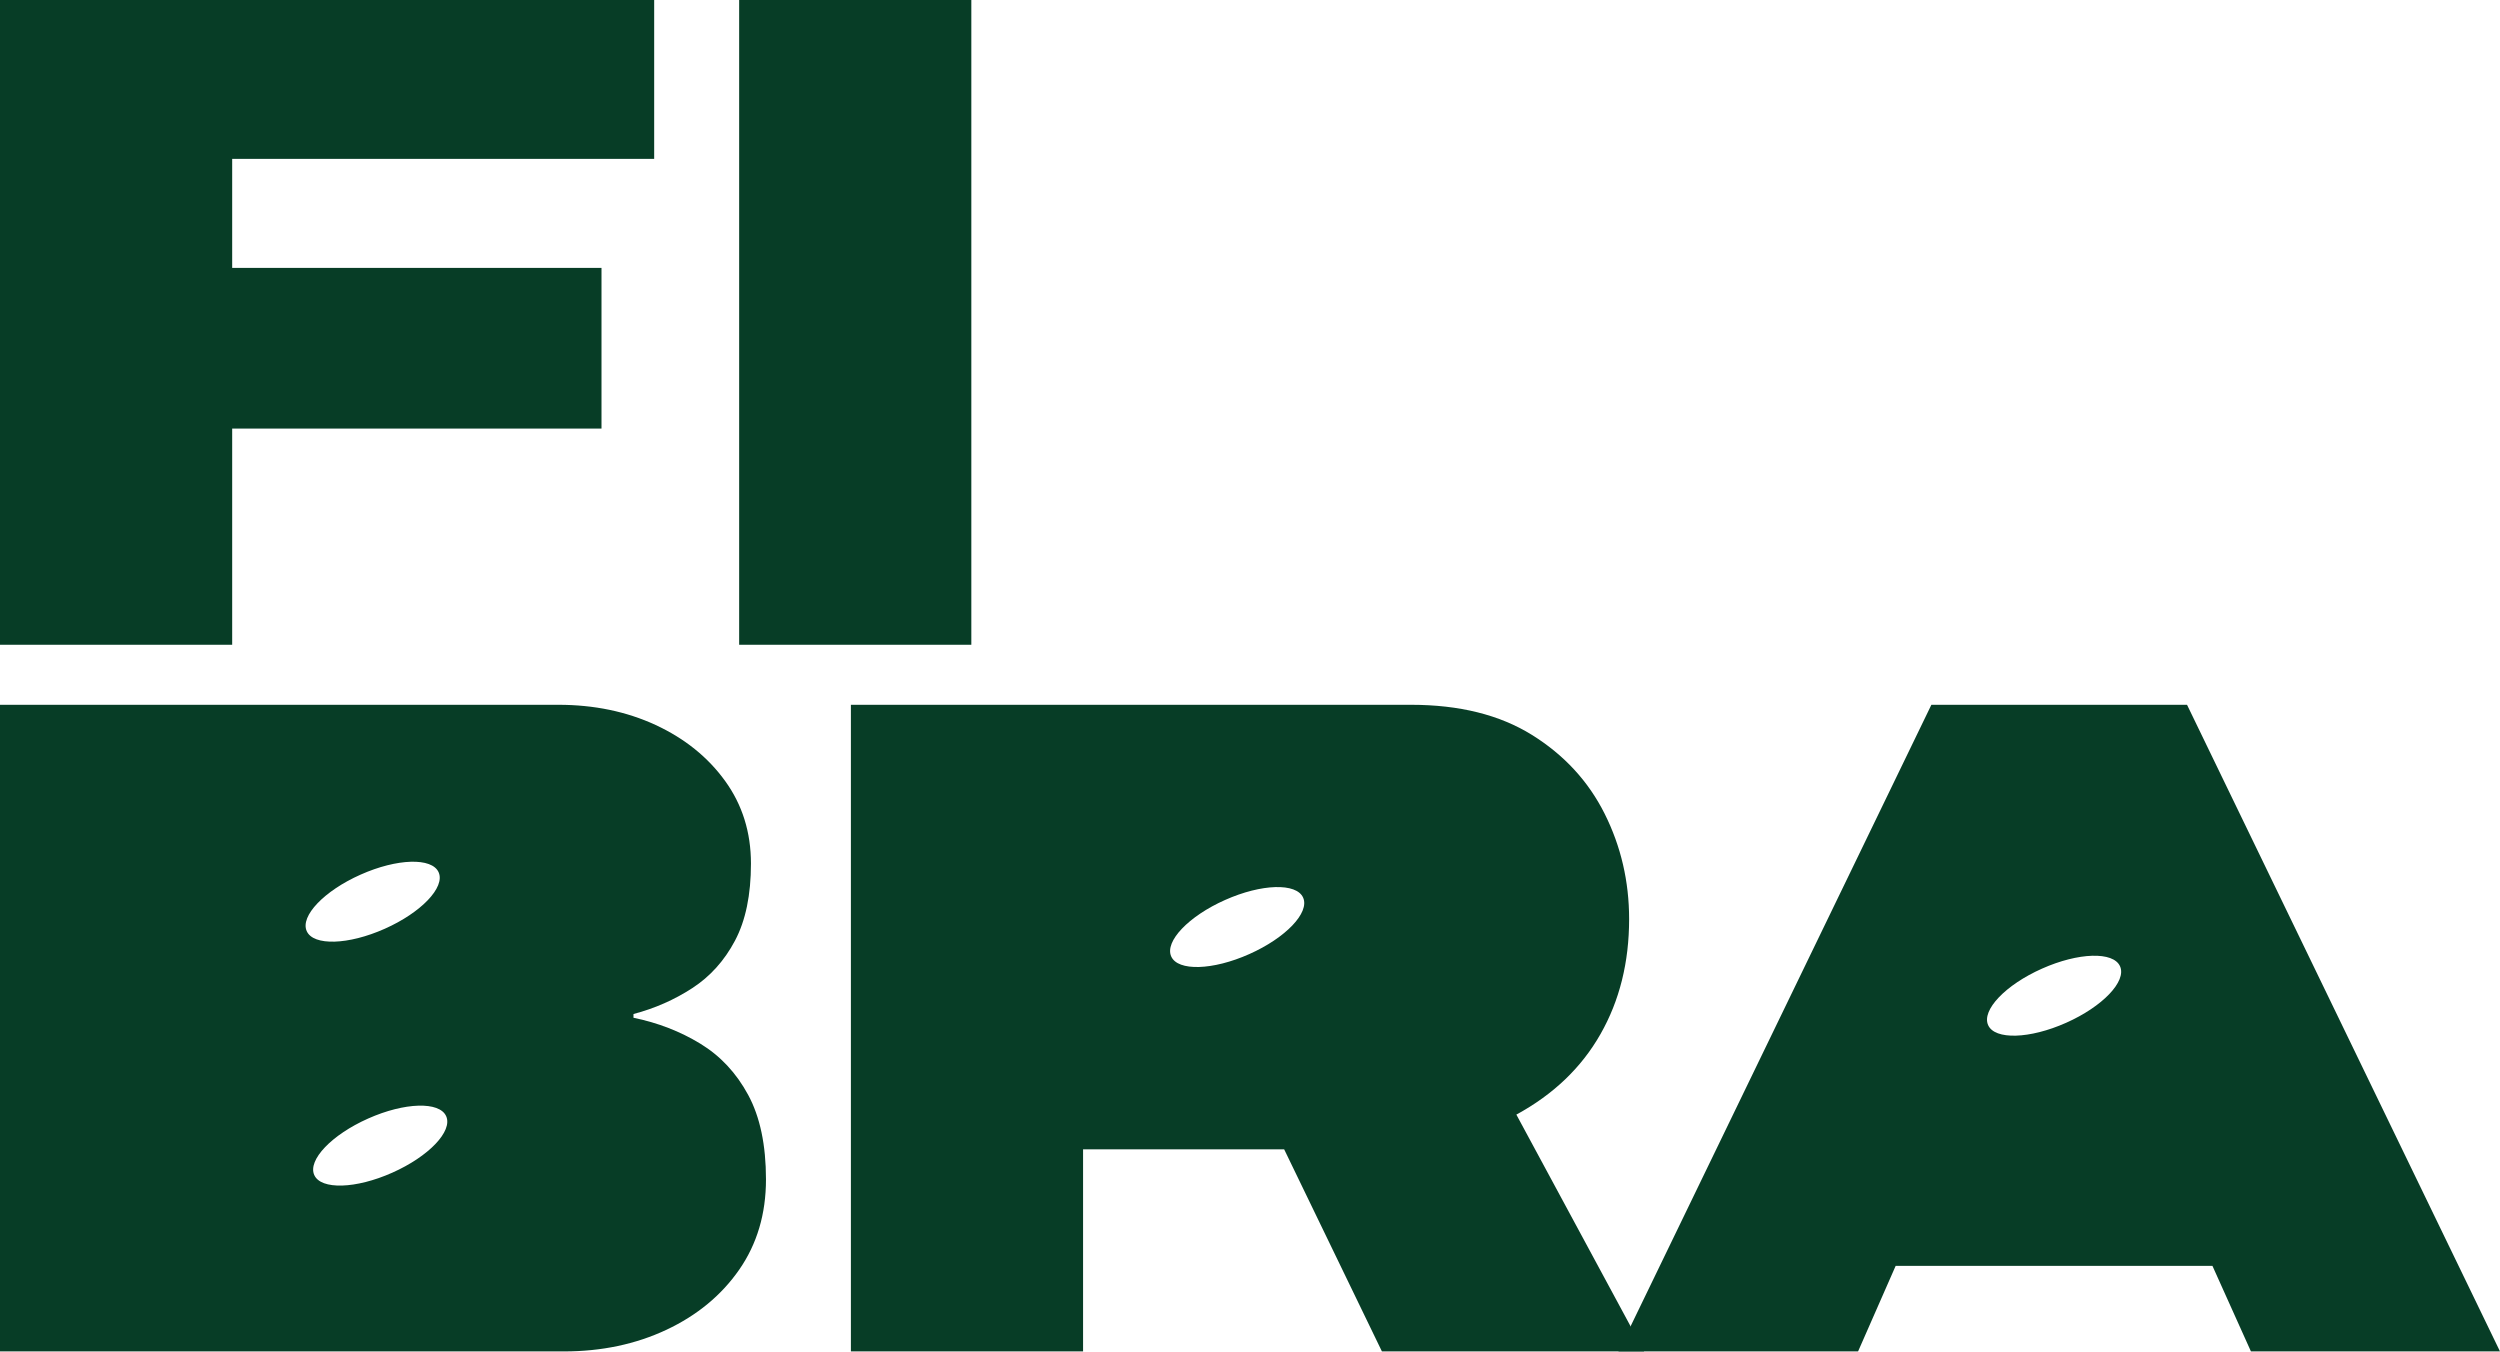
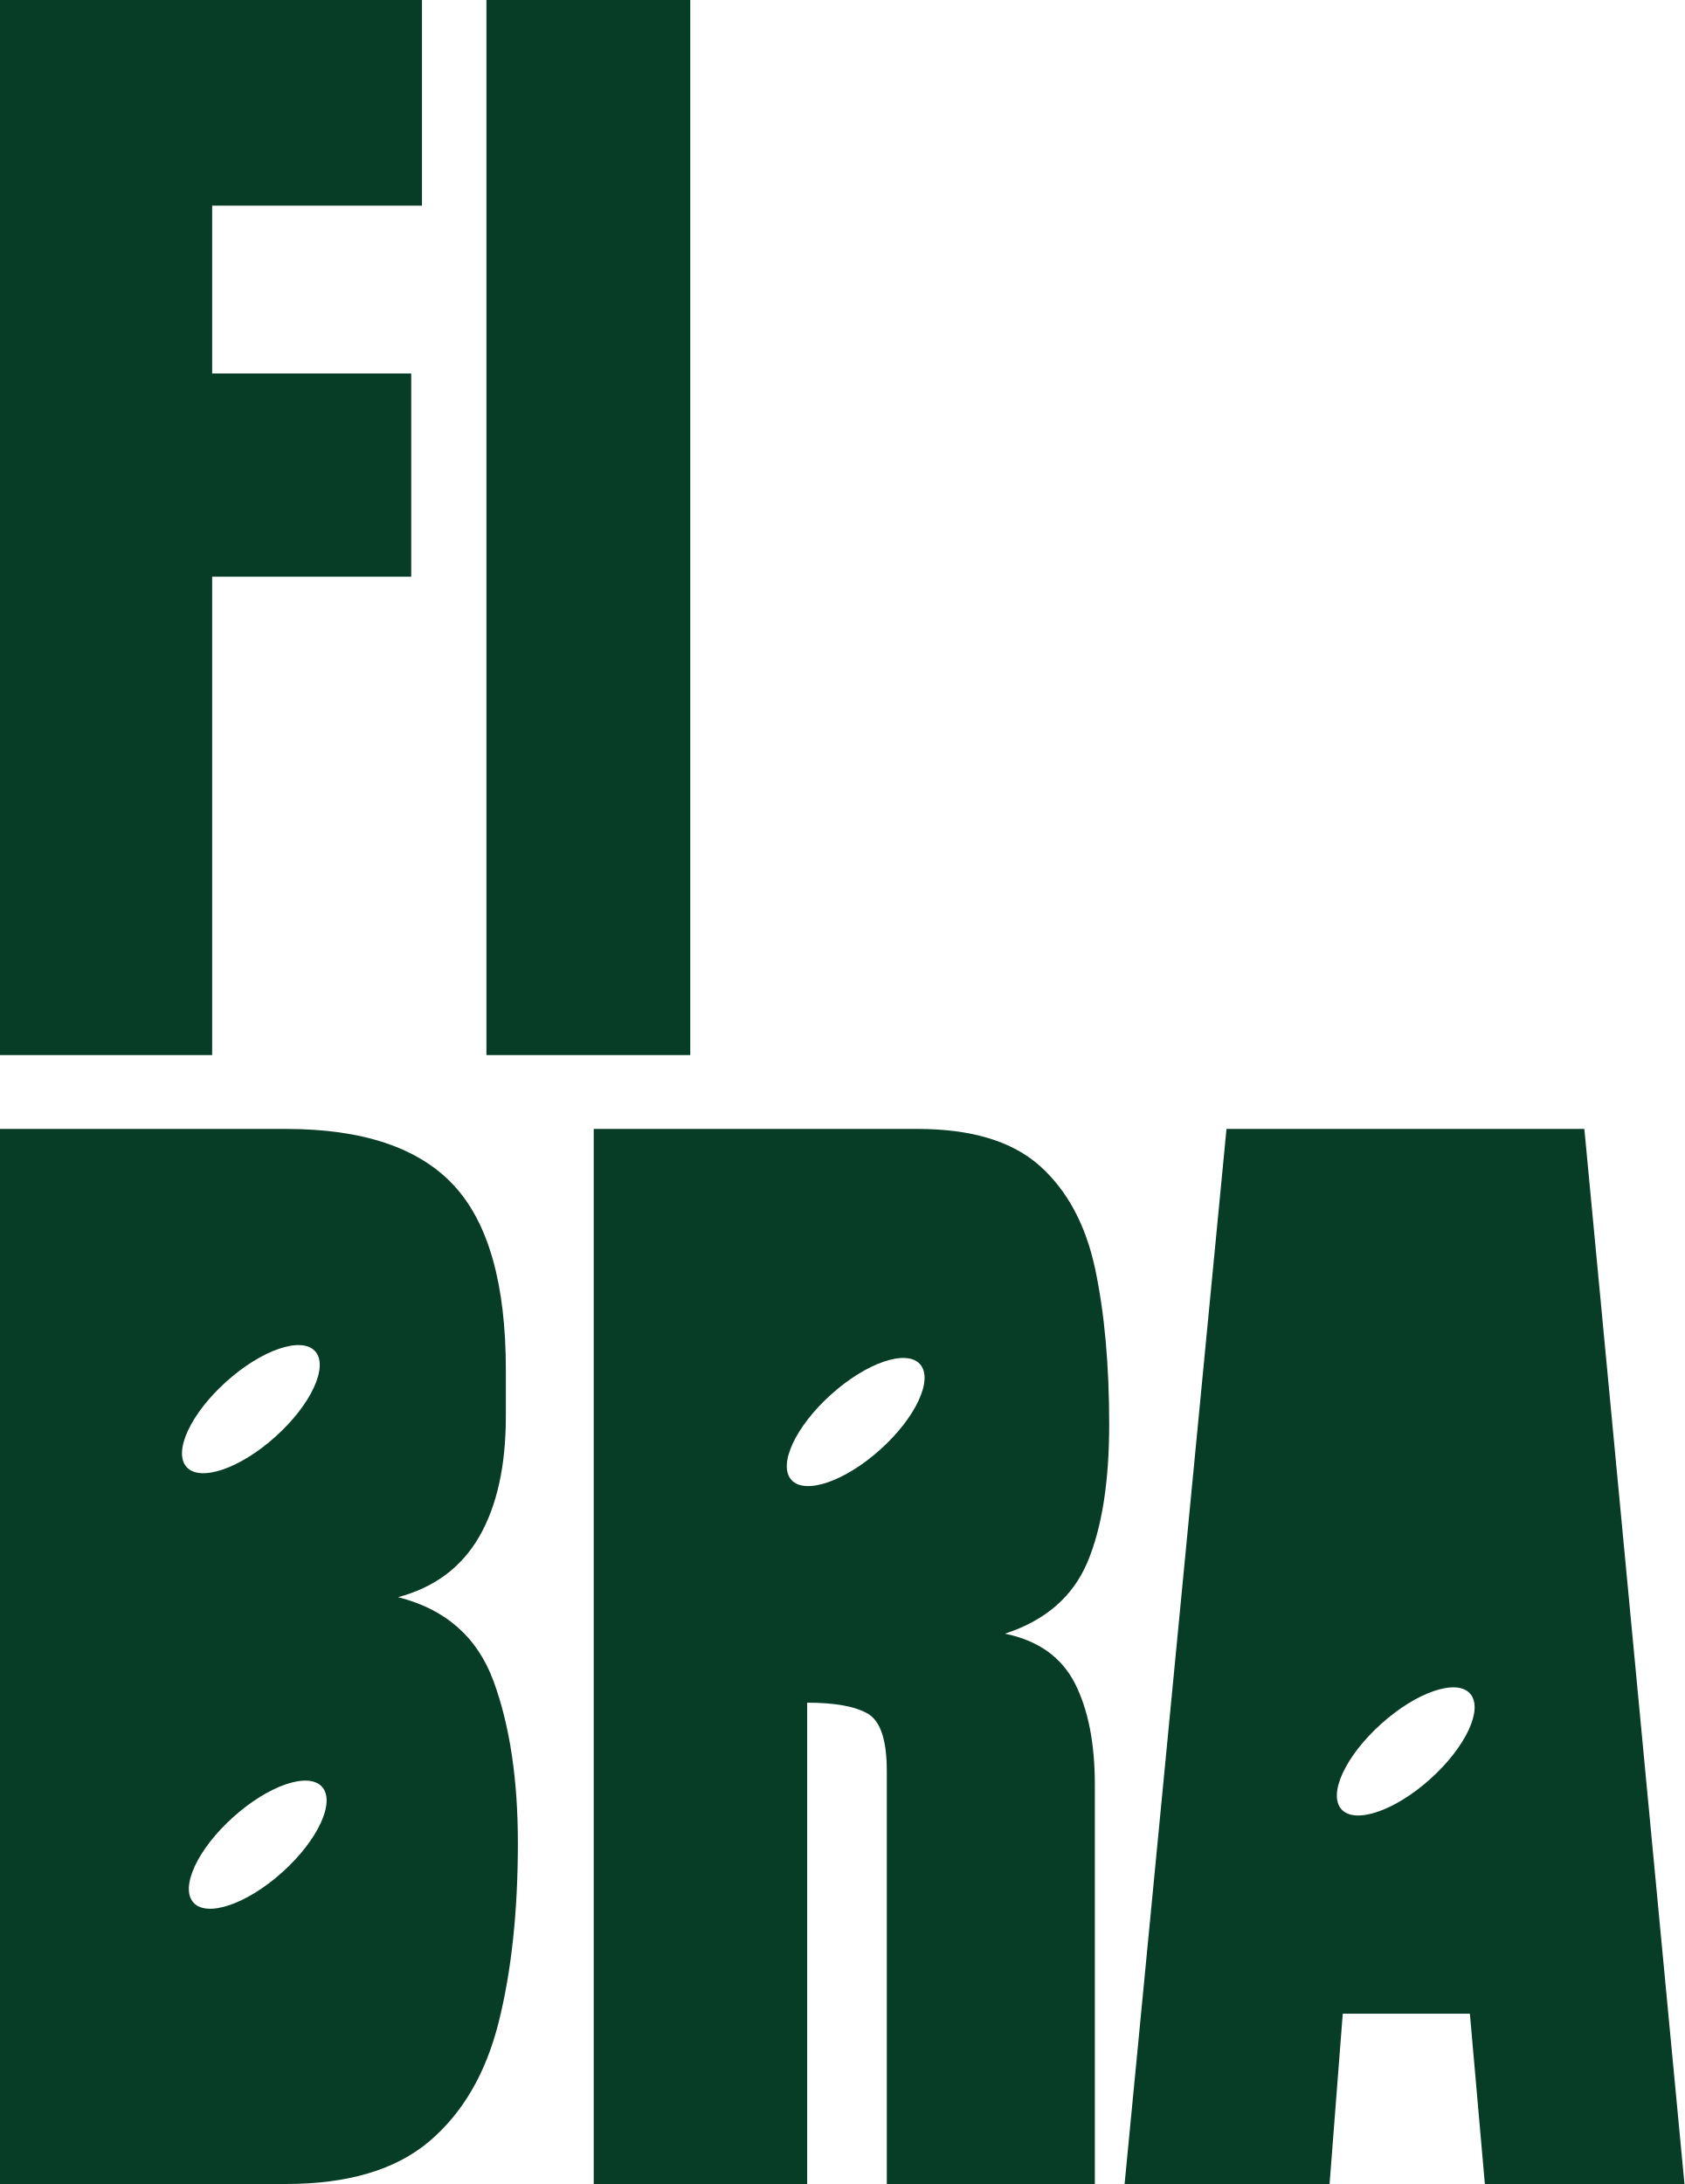
- <svg xmlns="http://www.w3.org/2000/svg" viewBox="0 0 3877.4 2096.0">
+ <svg xmlns="http://www.w3.org/2000/svg" viewBox="0 0 1596.7 2070.0">
  <g fill="#073D26">
-     <path transform="translate(0 0)" fill-rule="evenodd" d="M0 1000V-2.9H1014.6V246.4H360.1V415.5H932.9V664.7H360.1V1000Z" />
-     <path transform="translate(1146.4 0)" fill-rule="evenodd" d="M0 1000V-2.9H360.1V1000Z" />
-     <path transform="translate(0 1096.0)" fill-rule="evenodd" d="M0 1000V-2.9H865.9Q949 -2.9 1016.8 28.4Q1084.5 59.8 1124.6 115.2Q1164.7 170.6 1164.7 243.4Q1164.7 316.3 1139.9 363Q1115.2 409.6 1073.6 436.6Q1032.1 463.6 982.5 476.7V482.5Q1039.4 494.2 1086 522.6Q1132.7 551 1160.3 602Q1188 653.1 1188 733.2Q1188 813.4 1146.5 873.2Q1105 932.9 1033.5 966.5Q962.1 1000 874.6 1000Z M680.3 256.9C690.7 280.2 653.2 319.4 596.7 344.5C540.2 369.7 486.0 371.3 475.7 348.1C465.3 324.8 502.8 285.6 559.3 260.5C615.8 235.3 670.0 233.7 680.3 256.9Z M692.0 635.2C702.4 658.5 664.9 697.7 608.4 722.8C551.9 748.0 497.7 749.6 487.4 726.4C477.0 703.1 514.5 663.9 571.0 638.8C627.5 613.6 681.7 612.0 692.0 635.2Z" />
-     <path transform="translate(1319.7 1096.0)" fill-rule="evenodd" d="M0 1000V-2.9H868.8Q981 -2.9 1056.1 43.7Q1131.2 90.4 1169.1 166.2Q1207 242 1207 329.4Q1207 430 1162.5 508Q1118.1 586 1032.1 632.7L1230.3 1000H823.6L672 686.6H360.1V1000Z M701.4 296.2C711.8 319.5 674.3 358.7 617.8 383.8C561.3 409.0 507.1 410.6 496.8 387.4C486.4 364.1 523.9 324.9 580.4 299.8C636.9 274.6 691.1 273.0 701.4 296.2Z" />
-     <path transform="translate(2510.1 1096.0)" fill-rule="evenodd" d="M0 1000 485.4 -2.9H881.9L1367.3 1000H981L921.3 867.3H430L371.7 1000Z M778.0 402.7C788.4 426.0 750.9 465.2 694.4 490.3C637.9 515.5 583.7 517.1 573.4 493.9C563.0 470.6 600.5 431.4 657.0 406.3C713.5 381.1 767.7 379.5 778.0 402.7Z" />
+     <path transform="translate(0 0)" fill-rule="evenodd" d="M0 1000V0H400V194.9H201.1V354H389.8V546.6H201.1V1000Z" />
+     <path transform="translate(461.1 0)" fill-rule="evenodd" d="M0 1000V0H193.2V1000Z" />
+     <path transform="translate(0 1070.0)" fill-rule="evenodd" d="M0 1000V0H271Q380.1 0 429.8 53.1Q479.5 106.2 479.5 228.4V272.2Q479.5 342.6 454.3 386.4Q429 430.1 377.3 443.8Q444.9 460.8 467.9 523.6Q490.9 586.4 490.9 676.7Q490.9 773.9 472.7 846.6Q454.5 919.3 406.8 959.7Q359.1 1000 271 1000Z M298.7 210.7C311.7 225.1 294.9 261.3 261.2 291.6C227.6 321.9 189.8 334.8 176.9 320.5C163.9 306.1 180.7 269.9 214.4 239.6C248.0 209.3 285.8 196.4 298.7 210.7Z M305.2 623.5C318.2 637.9 301.4 674.1 267.7 704.4C234.1 734.7 196.3 747.6 183.4 733.3C170.4 718.9 187.2 682.7 220.9 652.4C254.5 622.1 292.3 609.2 305.2 623.5Z" />
+     <path transform="translate(562.8 1070.0)" fill-rule="evenodd" d="M0 1000V0H306.8Q383.5 0 422.7 34.9Q461.9 69.9 475.3 132.7Q488.6 195.5 488.6 280.1Q488.6 361.9 467.9 410.8Q447.2 459.7 389.8 478.4Q436.9 488.1 456 525.3Q475 562.5 475 621.6V1000H277.8V608.5Q277.8 564.8 259.9 554.3Q242 543.8 202.3 543.8V1000Z M309.2 222.9C322.2 237.3 305.4 273.5 271.7 303.8C238.1 334.1 200.3 347.0 187.4 332.7C174.4 318.3 191.2 282.1 224.9 251.8C258.5 221.5 296.3 208.6 309.2 222.9Z" />
+     <path transform="translate(1066.0 1070.0)" fill-rule="evenodd" d="M0 1000 96.6 0H435.8L530.7 1000H341.5L327.3 838.6H206.8L194.3 1000Z M327.4 535.1C340.4 549.5 323.6 585.7 289.9 616.0C256.3 646.3 218.5 659.2 205.6 644.9C192.6 630.5 209.4 594.3 243.1 564.0C276.7 533.7 314.5 520.8 327.4 535.1Z" />
  </g>
</svg>
